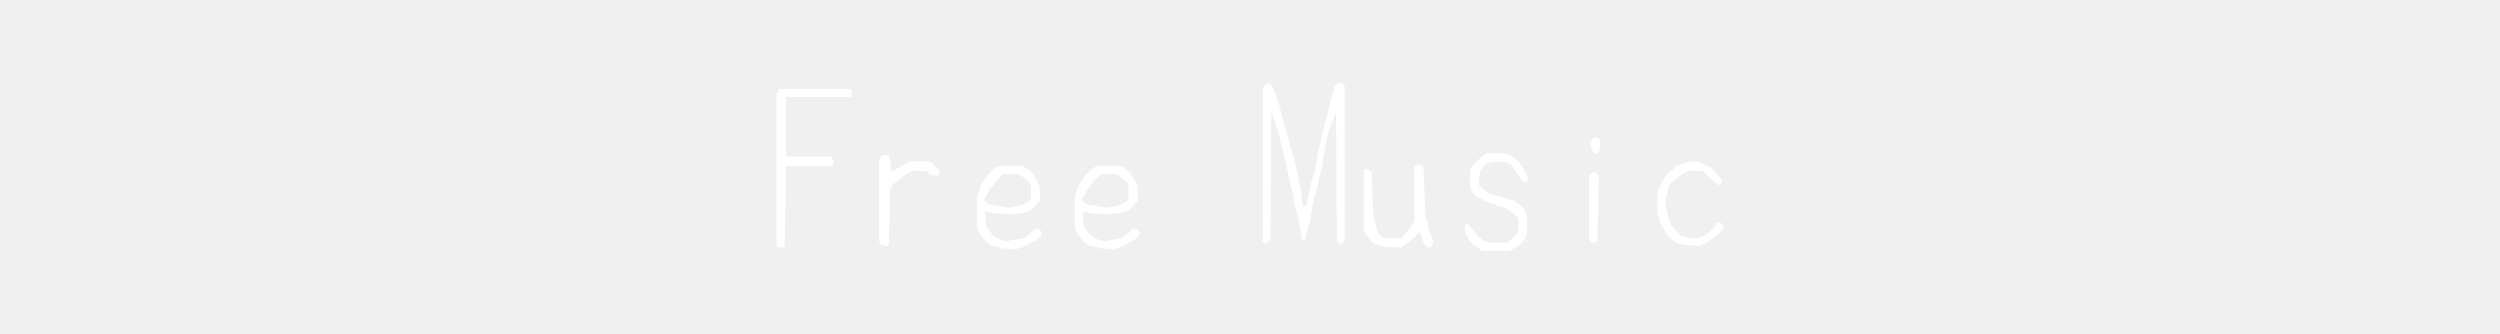
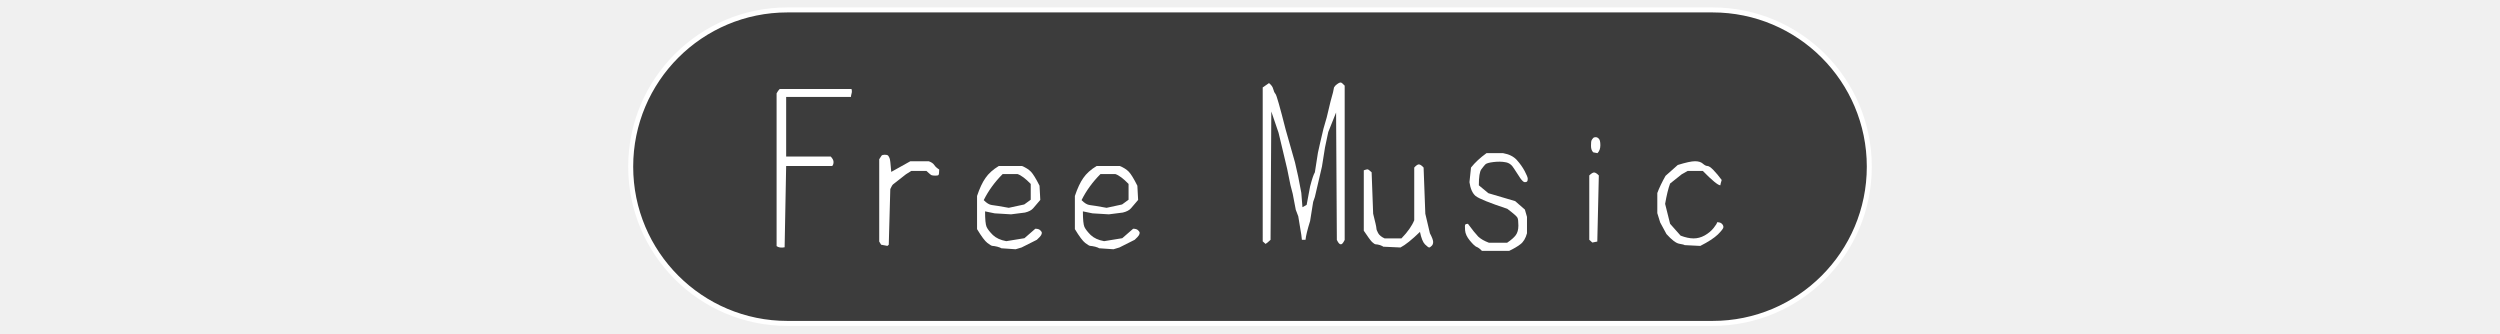
<svg xmlns="http://www.w3.org/2000/svg" width="1500" height="200" viewBox="0 0 396.875 52.917" version="1.1" id="svg5" xml:space="preserve">
  <defs id="defs2" />
  <g id="layer1">
+     <rect style="fill:#3c3c3c;fill-opacity:1;stroke:#ffffff;stroke-width:0.792;stroke-linecap:square;stroke-dasharray:none;stroke-opacity:1;paint-order:markers fill stroke" id="rect330" width="196.63" height="49.766" x="100.122" y="1.576" ry="24.883" />
    <path style="fill:#000000;stroke-width:0.265" id="path461" d="" />
    <path style="fill:#000000;stroke-width:0.265" id="path493" d="" />
    <path style="fill:#000000;stroke-width:0.265" id="path487" d="" />
    <path style="fill:#000000;stroke-width:0.265" id="path485" d="" />
    <path style="fill:#000000;stroke-width:0.265" id="path481" d="" />
    <path style="fill:#000000;stroke-width:0.265" id="path479" d="" />
    <g aria-label="Free Music" transform="scale(0.9840155,1.016244)" id="text993" style="font-size:31.567px;line-height:1.25;font-family:mini-wakuwaku;-inkscape-font-specification:mini-wakuwaku;font-variant-ligatures:none;stroke-width:1.377">
      <path d="m 137.371,13.905 q 0.123,0.37 0,0.74 -0.092,0.339 -0.092,0.493 h -10.45 v 9.31 h 7.183 q 0.462,0.462 0.462,0.863 0,0.401 -0.216,0.617 h -7.429 l -0.247,12.701 q -0.832,0.154 -1.295,-0.185 V 14.583 q 0.216,-0.401 0.493,-0.678 z" style="font-family:SistersFL;-inkscape-font-specification:SistersFL;fill:#ffffff" id="path2359" />
      <path d="m 143.783,26.852 q 2.004,-1.079 3.083,-1.665 h 2.959 q 0.647,0.216 0.894,0.586 0.247,0.37 0.802,0.709 0,0.74 -0.123,0.863 -0.092,0.092 -0.524,0.092 -0.432,0 -0.647,-0.092 -0.185,-0.123 -0.771,-0.647 h -2.435 l -0.863,0.524 -2.035,1.541 q -0.216,0.154 -0.493,0.771 l -0.247,8.693 -0.216,0.185 -1.017,-0.185 -0.308,-0.493 V 24.879 q 0.247,-0.401 0.37,-0.555 0.123,-0.154 0.524,-0.154 0.432,0 0.555,0.154 0.123,0.154 0.216,0.37 0.123,0.185 0.277,2.158 z" style="font-family:SistersFL;-inkscape-font-specification:SistersFL;fill:#ffffff" id="path2361" />
      <path d="m 158.919,33.018 q 0,1.88 0.247,2.435 0.277,0.555 1.017,1.264 0.771,0.709 2.158,0.956 l 2.929,-0.462 1.757,-1.48 q 0.555,0 0.802,0.247 0.247,0.216 0.247,0.401 0,0.154 -0.123,0.37 -0.092,0.185 -0.678,0.709 l -2.466,1.202 -0.956,0.277 -2.312,-0.154 q -0.092,-0.092 -0.647,-0.247 -0.555,-0.123 -0.771,-0.123 -0.216,0 -0.832,-0.462 -0.586,-0.432 -1.665,-2.158 V 30.613 q 0.617,-1.788 1.356,-2.805 0.74,-1.048 2.158,-1.88 h 3.73 q 0.925,0.37 1.449,0.894 0.524,0.524 1.387,2.189 l 0.123,2.22 q -0.709,0.832 -1.141,1.295 -0.401,0.462 -1.326,0.678 l -2.25,0.277 -2.651,-0.154 z m -0.216,-1.757 q 0.709,0.709 1.326,0.771 0.617,0.062 2.713,0.432 l 2.497,-0.524 1.048,-0.74 v -2.466 q -1.264,-1.264 -2.127,-1.541 h -2.405 q -1.911,1.85 -3.052,4.069 z" style="font-family:SistersFL;-inkscape-font-specification:SistersFL;fill:#ffffff" id="path2363" />
      <path d="m 174.702,33.018 q 0,1.88 0.247,2.435 0.277,0.555 1.017,1.264 0.771,0.709 2.158,0.956 l 2.929,-0.462 1.757,-1.48 q 0.555,0 0.802,0.247 0.247,0.216 0.247,0.401 0,0.154 -0.123,0.37 -0.092,0.185 -0.678,0.709 l -2.466,1.202 -0.956,0.277 -2.312,-0.154 q -0.092,-0.092 -0.647,-0.247 -0.555,-0.123 -0.771,-0.123 -0.216,0 -0.832,-0.462 -0.586,-0.432 -1.665,-2.158 V 30.613 q 0.617,-1.788 1.356,-2.805 0.74,-1.048 2.158,-1.88 h 3.73 q 0.925,0.37 1.449,0.894 0.524,0.524 1.387,2.189 l 0.123,2.22 q -0.709,0.832 -1.141,1.295 -0.401,0.462 -1.326,0.678 l -2.25,0.277 -2.651,-0.154 z m -0.216,-1.757 q 0.709,0.709 1.326,0.771 0.617,0.062 2.713,0.432 l 2.497,-0.524 1.048,-0.74 v -2.466 q -1.264,-1.264 -2.127,-1.541 h -2.405 q -1.911,1.85 -3.052,4.069 z" style="font-family:SistersFL;-inkscape-font-specification:SistersFL;fill:#ffffff" id="path2365" />
      <path d="m 203.711,13.658 1.017,-0.678 q 0.555,0.432 0.678,0.925 0.123,0.493 0.37,0.771 0.247,0.247 1.634,5.549 0.493,1.634 1.511,5.148 l 0.524,2.25 0.493,2.497 0.185,2.25 0.678,-0.37 0.555,-2.867 q 0.462,-1.726 0.771,-2.22 l 0.493,-3.052 0.37,-1.603 0.524,-2.158 0.524,-1.757 0.617,-2.497 q 0.524,-1.788 0.524,-2.004 0,-0.216 0.247,-0.462 0.277,-0.247 0.493,-0.37 0.216,-0.123 0.37,-0.123 0.185,0 0.647,0.493 v 24.107 q -0.216,0.401 -0.339,0.524 -0.123,0.154 -0.277,0.154 -0.154,0 -0.308,-0.154 -0.123,-0.123 -0.339,-0.524 l -0.123,-19.914 -1.264,3.052 -0.524,2.405 -0.493,2.99 -1.141,4.747 -0.277,0.771 -0.493,2.99 q -0.647,2.004 -0.74,2.929 h -0.586 l -0.092,-0.771 -0.493,-2.898 -0.401,-1.017 -0.493,-2.497 -0.37,-1.387 -0.524,-2.497 -0.771,-3.144 -0.617,-2.497 -1.171,-3.329 -0.123,20.038 q -0.524,0.493 -0.802,0.647 l -0.462,-0.401 z" style="font-family:SistersFL;-inkscape-font-specification:SistersFL;fill:#ffffff" id="path2367" />
      <path d="m 220.019,26.606 q 0.432,-0.154 0.586,-0.154 0.185,0 0.678,0.462 l 0.247,6.474 q 0.524,2.004 0.524,2.281 0,0.247 0.277,0.74 0.277,0.493 1.048,0.832 h 2.713 q 1.511,-1.511 2.065,-2.836 v -8.231 q 0.462,-0.493 0.74,-0.493 0.308,0 0.771,0.493 l 0.277,7.214 0.74,3.052 q 0.524,0.956 0.524,1.356 0,0.401 -0.247,0.617 -0.247,0.247 -0.401,0.247 -0.154,0 -0.678,-0.493 -0.493,-0.493 -0.802,-1.942 -1.973,1.85 -3.144,2.435 l -2.774,-0.123 q -0.092,-0.092 -0.524,-0.247 -0.432,-0.123 -0.678,-0.123 -0.216,0 -0.617,-0.37 -0.37,-0.37 -1.326,-1.757 z" style="font-family:SistersFL;-inkscape-font-specification:SistersFL;fill:#ffffff" id="path2369" />
      <path d="m 236.82,34.96 q 1.079,1.418 1.665,2.004 0.617,0.555 1.726,0.956 h 2.929 q 0.986,-0.647 1.387,-1.171 0.432,-0.555 0.432,-1.511 0,-0.956 -0.154,-1.233 -0.154,-0.308 -1.634,-1.387 -4.316,-1.387 -5.117,-2.004 -0.771,-0.647 -0.986,-2.158 l 0.247,-2.281 q 0.956,-1.171 2.497,-2.25 h 2.682 q 1.449,0.247 2.22,1.079 0.771,0.832 1.264,1.726 0.493,0.894 0.493,1.202 0,0.308 -0.123,0.432 -0.092,0.092 -0.37,0.092 -0.247,0 -0.709,-0.617 -0.462,-0.647 -1.017,-1.511 -0.524,-0.863 -1.387,-0.986 -0.832,-0.154 -1.911,-0.031 -1.079,0.123 -1.326,0.37 -0.216,0.216 -0.647,0.771 -0.401,0.524 -0.401,2.497 l 1.541,1.233 4.316,1.233 1.572,1.326 0.339,1.141 v 2.559 q -0.339,1.202 -1.079,1.726 -0.709,0.524 -1.788,1.017 h -4.408 q -0.493,-0.493 -0.863,-0.617 -0.339,-0.123 -1.079,-0.986 -0.709,-0.832 -0.771,-1.603 -0.062,-0.802 0.031,-0.894 0.123,-0.123 0.432,-0.123 z" style="font-family:SistersFL;-inkscape-font-specification:SistersFL;fill:#ffffff" id="path2371" />
      <path d="m 257.69,37.734 -0.802,0.154 -0.493,-0.432 V 27.407 q 0.493,-0.462 0.771,-0.462 0.308,0 0.771,0.462 z m -0.647,-13.934 q -0.37,-0.339 -0.37,-1.017 0,-0.678 0.092,-0.863 0.123,-0.216 0.247,-0.339 0.123,-0.154 0.401,-0.154 0.308,0 0.524,0.247 0.247,0.216 0.247,1.017 0,0.771 -0.462,1.233 z" style="font-family:SistersFL;-inkscape-font-specification:SistersFL;fill:#ffffff" id="path2373" />
      <path d="m 277.758,28.116 q -0.216,0.678 -0.216,0.832 -0.555,0 -2.836,-2.25 h -2.435 l -0.956,0.524 -1.88,1.449 q -0.432,1.11 -0.802,3.175 l 0.802,3.114 1.696,1.85 q 1.171,0.432 2.096,0.432 0.925,0 1.788,-0.462 0.894,-0.493 1.449,-1.171 0.555,-0.678 0.555,-0.894 0.555,0 0.771,0.247 0.247,0.216 0.247,0.524 0,0.277 -0.894,1.141 -0.894,0.832 -2.836,1.788 l -2.528,-0.123 q -0.092,-0.092 -0.863,-0.216 -0.771,-0.123 -2.065,-1.511 l -1.017,-1.819 -0.462,-1.449 V 30.151 q 0.462,-1.202 1.326,-2.682 l 1.973,-1.696 q 1.942,-0.586 2.774,-0.586 0.832,0 1.264,0.37 0.432,0.37 0.74,0.37 0.339,0 0.986,0.647 0.647,0.647 1.326,1.541 z" style="font-family:SistersFL;-inkscape-font-specification:SistersFL;fill:#ffffff" id="path2375" />
    </g>
  </g>
</svg>
